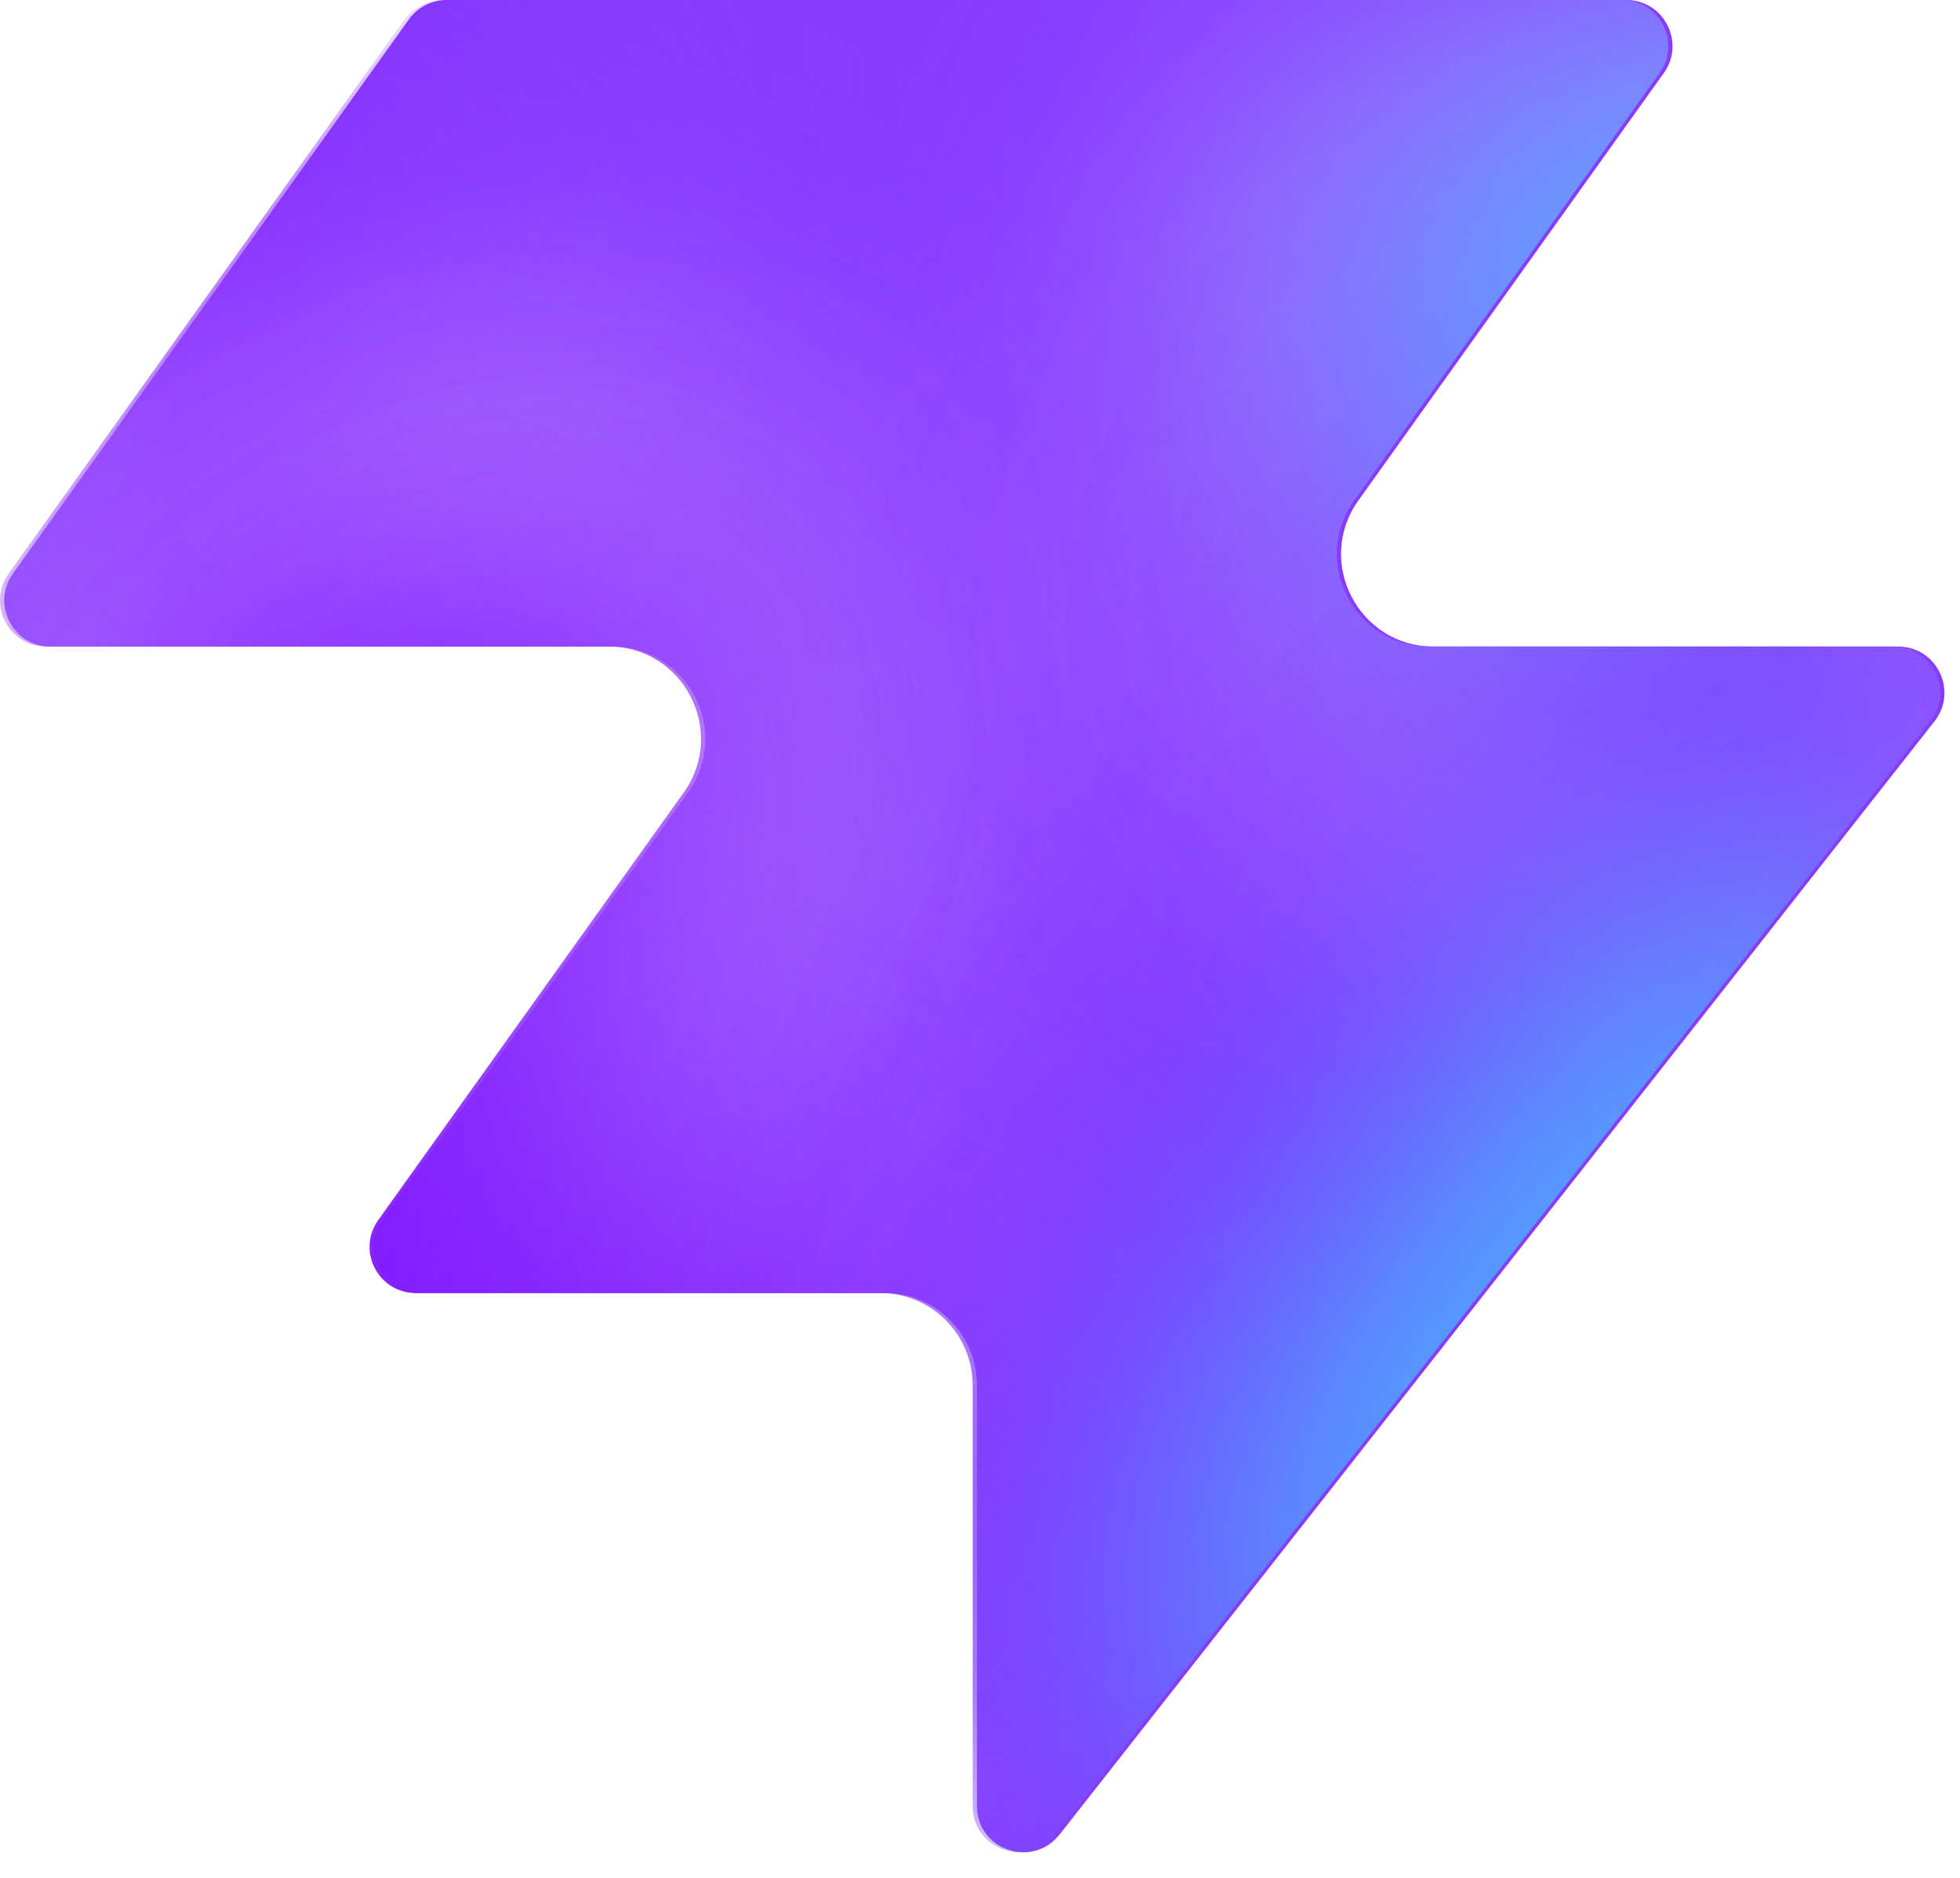
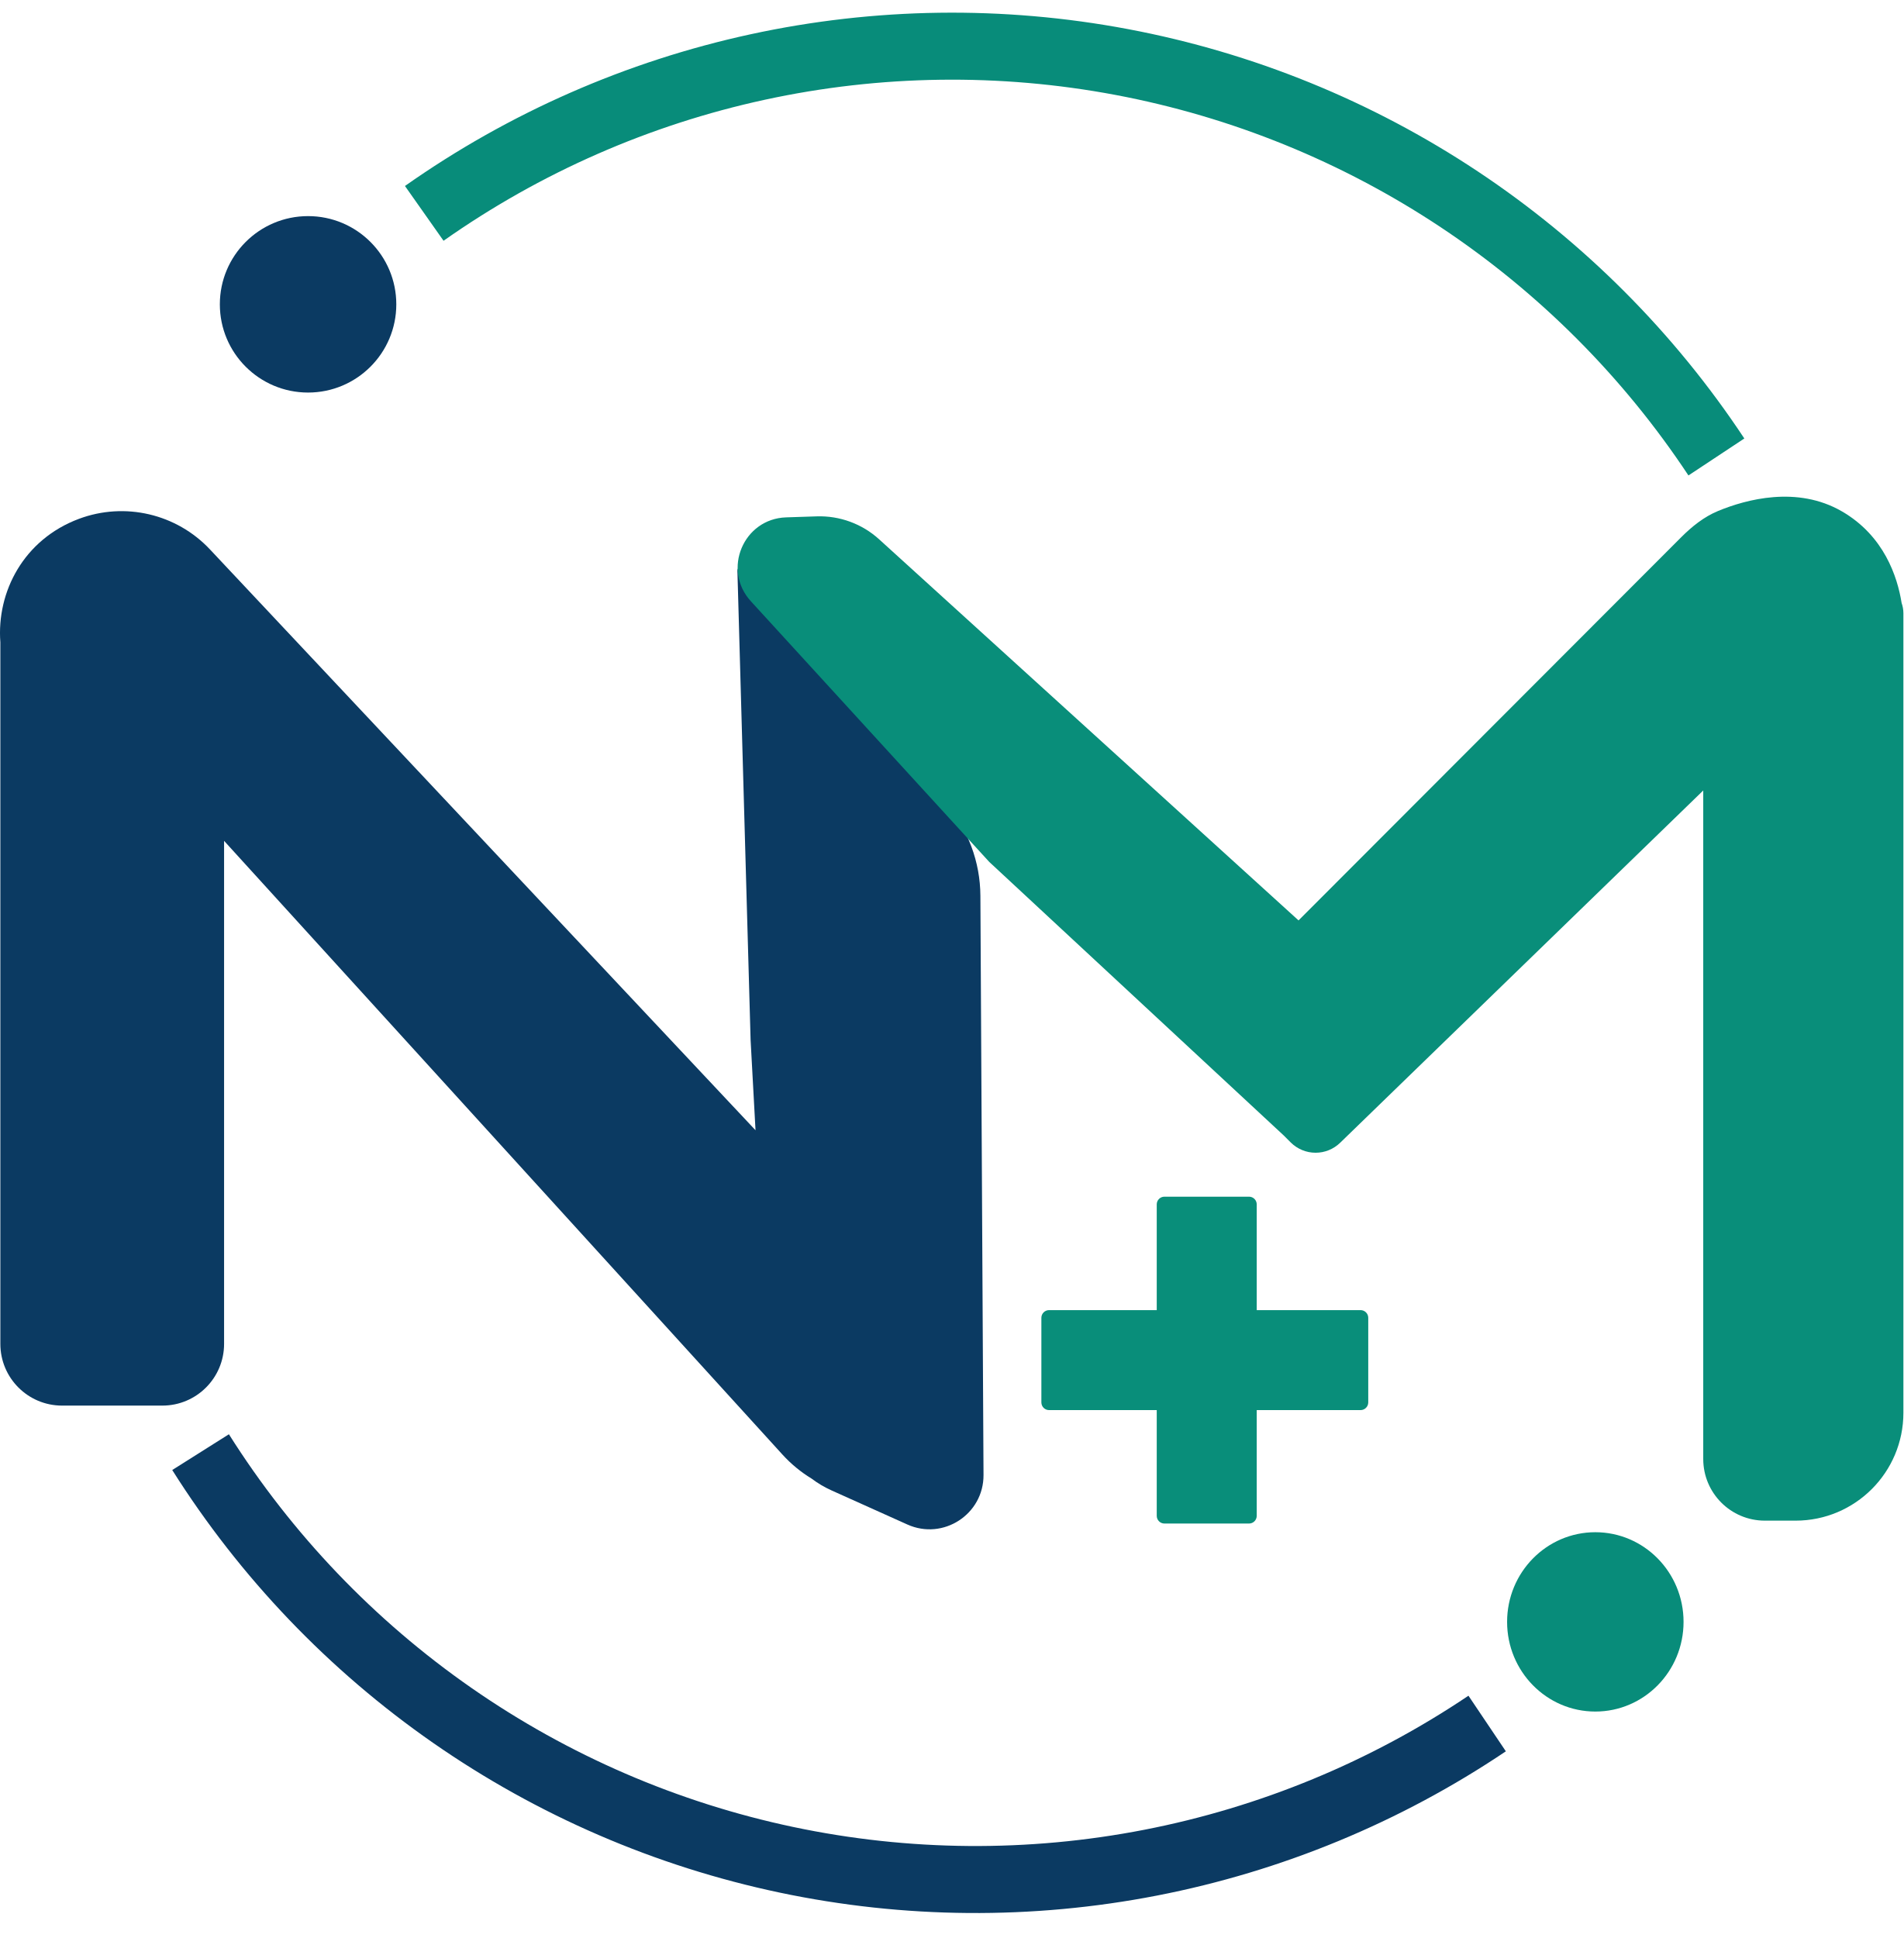
- <svg xmlns="http://www.w3.org/2000/svg" width="48" height="46" fill="none" viewBox="0 0 48 46">
-   <path fill="#863bff" d="M25.946 44.938c-.664.845-2.021.375-2.021-.698V33.937a2.26 2.26 0 0 0-2.262-2.262H10.287c-.92 0-1.456-1.04-.92-1.788l7.48-10.471c1.07-1.497 0-3.578-1.842-3.578H1.237c-.92 0-1.456-1.04-.92-1.788L10.013.474c.214-.297.556-.474.92-.474h28.894c.92 0 1.456 1.04.92 1.788l-7.48 10.471c-1.07 1.498 0 3.579 1.842 3.579h11.377c.943 0 1.473 1.088.89 1.83L25.947 44.94z" style="fill:#863bff;fill:color(display-p3 .525 .23 1);fill-opacity:1" />
-   <mask id="a" width="48" height="46" x="0" y="0" maskUnits="userSpaceOnUse" style="mask-type:alpha">
-     <path fill="#000" d="M25.842 44.938c-.664.844-2.021.375-2.021-.698V33.937a2.26 2.26 0 0 0-2.262-2.262H10.183c-.92 0-1.456-1.04-.92-1.788l7.48-10.471c1.07-1.498 0-3.579-1.842-3.579H1.133c-.92 0-1.456-1.04-.92-1.787L9.91.473c.214-.297.556-.474.92-.474h28.894c.92 0 1.456 1.04.92 1.788l-7.48 10.471c-1.07 1.498 0 3.578 1.842 3.578h11.377c.943 0 1.473 1.088.89 1.832L25.843 44.94z" style="fill:#000;fill-opacity:1" />
-   </mask>
-   <g mask="url(#a)">
-     <g filter="url(#b)">
-       <ellipse cx="5.508" cy="14.704" fill="#ede6ff" rx="5.508" ry="14.704" style="fill:#ede6ff;fill:color(display-p3 .927 .903 1);fill-opacity:1" transform="matrix(.00324 1 1 -.00324 -4.47 31.516)" />
-     </g>
-     <g filter="url(#c)">
-       <ellipse cx="10.399" cy="29.851" fill="#ede6ff" rx="10.399" ry="29.851" style="fill:#ede6ff;fill:color(display-p3 .927 .903 1);fill-opacity:1" transform="matrix(.00324 1 1 -.00324 -39.328 7.883)" />
-     </g>
-     <g filter="url(#d)">
-       <ellipse cx="5.508" cy="30.487" fill="#7e14ff" rx="5.508" ry="30.487" style="fill:#7e14ff;fill:color(display-p3 .492 .077 1);fill-opacity:1" transform="rotate(89.814 -25.913 -14.639)scale(1 -1)" />
-     </g>
-     <g filter="url(#e)">
-       <ellipse cx="5.508" cy="30.599" fill="#7e14ff" rx="5.508" ry="30.599" style="fill:#7e14ff;fill:color(display-p3 .492 .077 1);fill-opacity:1" transform="rotate(89.814 -32.644 -3.334)scale(1 -1)" />
-     </g>
-     <g filter="url(#f)">
-       <ellipse cx="5.508" cy="30.599" fill="#7e14ff" rx="5.508" ry="30.599" style="fill:#7e14ff;fill:color(display-p3 .492 .077 1);fill-opacity:1" transform="matrix(.00324 1 1 -.00324 -34.34 30.47)" />
-     </g>
-     <g filter="url(#g)">
-       <ellipse cx="14.072" cy="22.078" fill="#ede6ff" rx="14.072" ry="22.078" style="fill:#ede6ff;fill:color(display-p3 .927 .903 1);fill-opacity:1" transform="rotate(93.35 24.506 48.493)scale(-1 1)" />
-     </g>
-     <g filter="url(#h)">
-       <ellipse cx="3.47" cy="21.501" fill="#7e14ff" rx="3.47" ry="21.501" style="fill:#7e14ff;fill:color(display-p3 .492 .077 1);fill-opacity:1" transform="rotate(89.009 28.708 47.59)scale(-1 1)" />
-     </g>
-     <g filter="url(#i)">
-       <ellipse cx="3.47" cy="21.501" fill="#7e14ff" rx="3.47" ry="21.501" style="fill:#7e14ff;fill:color(display-p3 .492 .077 1);fill-opacity:1" transform="rotate(89.009 28.708 47.59)scale(-1 1)" />
-     </g>
-     <g filter="url(#j)">
-       <ellipse cx=".387" cy="8.972" fill="#7e14ff" rx="4.407" ry="29.108" style="fill:#7e14ff;fill:color(display-p3 .492 .077 1);fill-opacity:1" transform="rotate(39.51 .387 8.972)" />
-     </g>
-     <g filter="url(#k)">
-       <ellipse cx="47.523" cy="-6.092" fill="#7e14ff" rx="4.407" ry="29.108" style="fill:#7e14ff;fill:color(display-p3 .492 .077 1);fill-opacity:1" transform="rotate(37.892 47.523 -6.092)" />
-     </g>
-     <g filter="url(#l)">
-       <ellipse cx="41.412" cy="6.333" fill="#47bfff" rx="5.971" ry="9.665" style="fill:#47bfff;fill:color(display-p3 .28 .748 1);fill-opacity:1" transform="rotate(37.892 41.412 6.333)" />
-     </g>
-     <g filter="url(#m)">
-       <ellipse cx="-1.879" cy="38.332" fill="#7e14ff" rx="4.407" ry="29.108" style="fill:#7e14ff;fill:color(display-p3 .492 .077 1);fill-opacity:1" transform="rotate(37.892 -1.88 38.332)" />
-     </g>
-     <g filter="url(#n)">
-       <ellipse cx="-1.879" cy="38.332" fill="#7e14ff" rx="4.407" ry="29.108" style="fill:#7e14ff;fill:color(display-p3 .492 .077 1);fill-opacity:1" transform="rotate(37.892 -1.88 38.332)" />
-     </g>
-     <g filter="url(#o)">
-       <ellipse cx="35.651" cy="29.907" fill="#7e14ff" rx="4.407" ry="29.108" style="fill:#7e14ff;fill:color(display-p3 .492 .077 1);fill-opacity:1" transform="rotate(37.892 35.651 29.907)" />
-     </g>
-     <g filter="url(#p)">
-       <ellipse cx="38.418" cy="32.4" fill="#47bfff" rx="5.971" ry="15.297" style="fill:#47bfff;fill:color(display-p3 .28 .748 1);fill-opacity:1" transform="rotate(37.892 38.418 32.4)" />
-     </g>
-   </g>
-   <defs>
-     <filter id="b" width="60.045" height="41.654" x="-19.77" y="16.149" color-interpolation-filters="sRGB" filterUnits="userSpaceOnUse">
-       <feFlood flood-opacity="0" result="BackgroundImageFix" />
-       <feBlend in="SourceGraphic" in2="BackgroundImageFix" result="shape" />
-       <feGaussianBlur result="effect1_foregroundBlur_2002_17158" stdDeviation="7.659" />
-     </filter>
-     <filter id="c" width="90.34" height="51.437" x="-54.613" y="-7.533" color-interpolation-filters="sRGB" filterUnits="userSpaceOnUse">
-       <feFlood flood-opacity="0" result="BackgroundImageFix" />
-       <feBlend in="SourceGraphic" in2="BackgroundImageFix" result="shape" />
-       <feGaussianBlur result="effect1_foregroundBlur_2002_17158" stdDeviation="7.659" />
-     </filter>
-     <filter id="d" width="79.355" height="29.4" x="-49.64" y="2.03" color-interpolation-filters="sRGB" filterUnits="userSpaceOnUse">
-       <feFlood flood-opacity="0" result="BackgroundImageFix" />
-       <feBlend in="SourceGraphic" in2="BackgroundImageFix" result="shape" />
-       <feGaussianBlur result="effect1_foregroundBlur_2002_17158" stdDeviation="4.596" />
-     </filter>
-     <filter id="e" width="79.579" height="29.4" x="-45.045" y="20.029" color-interpolation-filters="sRGB" filterUnits="userSpaceOnUse">
-       <feFlood flood-opacity="0" result="BackgroundImageFix" />
-       <feBlend in="SourceGraphic" in2="BackgroundImageFix" result="shape" />
-       <feGaussianBlur result="effect1_foregroundBlur_2002_17158" stdDeviation="4.596" />
-     </filter>
-     <filter id="f" width="79.579" height="29.4" x="-43.513" y="21.178" color-interpolation-filters="sRGB" filterUnits="userSpaceOnUse">
-       <feFlood flood-opacity="0" result="BackgroundImageFix" />
-       <feBlend in="SourceGraphic" in2="BackgroundImageFix" result="shape" />
-       <feGaussianBlur result="effect1_foregroundBlur_2002_17158" stdDeviation="4.596" />
-     </filter>
-     <filter id="g" width="74.749" height="58.852" x="15.756" y="-17.901" color-interpolation-filters="sRGB" filterUnits="userSpaceOnUse">
-       <feFlood flood-opacity="0" result="BackgroundImageFix" />
-       <feBlend in="SourceGraphic" in2="BackgroundImageFix" result="shape" />
-       <feGaussianBlur result="effect1_foregroundBlur_2002_17158" stdDeviation="7.659" />
-     </filter>
-     <filter id="h" width="61.377" height="25.362" x="23.548" y="2.284" color-interpolation-filters="sRGB" filterUnits="userSpaceOnUse">
-       <feFlood flood-opacity="0" result="BackgroundImageFix" />
-       <feBlend in="SourceGraphic" in2="BackgroundImageFix" result="shape" />
-       <feGaussianBlur result="effect1_foregroundBlur_2002_17158" stdDeviation="4.596" />
-     </filter>
-     <filter id="i" width="61.377" height="25.362" x="23.548" y="2.284" color-interpolation-filters="sRGB" filterUnits="userSpaceOnUse">
-       <feFlood flood-opacity="0" result="BackgroundImageFix" />
-       <feBlend in="SourceGraphic" in2="BackgroundImageFix" result="shape" />
-       <feGaussianBlur result="effect1_foregroundBlur_2002_17158" stdDeviation="4.596" />
-     </filter>
-     <filter id="j" width="56.045" height="63.649" x="-27.636" y="-22.853" color-interpolation-filters="sRGB" filterUnits="userSpaceOnUse">
-       <feFlood flood-opacity="0" result="BackgroundImageFix" />
-       <feBlend in="SourceGraphic" in2="BackgroundImageFix" result="shape" />
-       <feGaussianBlur result="effect1_foregroundBlur_2002_17158" stdDeviation="4.596" />
-     </filter>
-     <filter id="k" width="54.814" height="64.646" x="20.116" y="-38.415" color-interpolation-filters="sRGB" filterUnits="userSpaceOnUse">
-       <feFlood flood-opacity="0" result="BackgroundImageFix" />
-       <feBlend in="SourceGraphic" in2="BackgroundImageFix" result="shape" />
-       <feGaussianBlur result="effect1_foregroundBlur_2002_17158" stdDeviation="4.596" />
-     </filter>
-     <filter id="l" width="33.541" height="35.313" x="24.641" y="-11.323" color-interpolation-filters="sRGB" filterUnits="userSpaceOnUse">
-       <feFlood flood-opacity="0" result="BackgroundImageFix" />
-       <feBlend in="SourceGraphic" in2="BackgroundImageFix" result="shape" />
-       <feGaussianBlur result="effect1_foregroundBlur_2002_17158" stdDeviation="4.596" />
-     </filter>
-     <filter id="m" width="54.814" height="64.646" x="-29.286" y="6.009" color-interpolation-filters="sRGB" filterUnits="userSpaceOnUse">
-       <feFlood flood-opacity="0" result="BackgroundImageFix" />
-       <feBlend in="SourceGraphic" in2="BackgroundImageFix" result="shape" />
-       <feGaussianBlur result="effect1_foregroundBlur_2002_17158" stdDeviation="4.596" />
-     </filter>
-     <filter id="n" width="54.814" height="64.646" x="-29.286" y="6.009" color-interpolation-filters="sRGB" filterUnits="userSpaceOnUse">
-       <feFlood flood-opacity="0" result="BackgroundImageFix" />
-       <feBlend in="SourceGraphic" in2="BackgroundImageFix" result="shape" />
-       <feGaussianBlur result="effect1_foregroundBlur_2002_17158" stdDeviation="4.596" />
-     </filter>
-     <filter id="o" width="54.814" height="64.646" x="8.244" y="-2.416" color-interpolation-filters="sRGB" filterUnits="userSpaceOnUse">
-       <feFlood flood-opacity="0" result="BackgroundImageFix" />
-       <feBlend in="SourceGraphic" in2="BackgroundImageFix" result="shape" />
-       <feGaussianBlur result="effect1_foregroundBlur_2002_17158" stdDeviation="4.596" />
-     </filter>
-     <filter id="p" width="39.409" height="43.623" x="18.713" y="10.588" color-interpolation-filters="sRGB" filterUnits="userSpaceOnUse">
-       <feFlood flood-opacity="0" result="BackgroundImageFix" />
-       <feBlend in="SourceGraphic" in2="BackgroundImageFix" result="shape" />
-       <feGaussianBlur result="effect1_foregroundBlur_2002_17158" stdDeviation="4.596" />
-     </filter>
-   </defs>
+ <svg xmlns="http://www.w3.org/2000/svg" width="658" height="670" viewBox="0 0 658 670" fill="none">
+   <path d="M27.289 179.372C43.144 173.445 61.006 177.619 72.594 189.956L261.181 390.745L259.482 359.584L254.92 197.316C254.885 196.06 256.448 195.456 257.266 196.409L327.043 277.826C334.648 286.7 338.857 297.985 338.92 309.672L340 509.919C340.073 523.508 326.07 532.621 313.677 527.049L287.477 515.27C284.987 514.15 282.667 512.769 280.543 511.165C276.849 508.914 273.467 506.137 270.514 502.892L77.465 290.696V464.603C77.465 476.387 67.912 485.94 56.129 485.941H21.459C9.676 485.941 0.124 476.387 0.124 464.603V222.075C-1.207 204.607 8.184 186.514 27.289 179.372Z" fill="#0B3A62" />
+   <path d="M594.018 176.616C603.639 172.662 621.26 167.842 636.71 176.769C651.342 185.225 655.951 199.459 657.383 208.459C657.78 209.575 658 210.777 658 212.034V488.422C658 509.017 641.319 525.713 620.742 525.713H610.097C598.339 525.713 588.806 516.172 588.806 504.404V273.285L463.277 395.083C461.005 397.288 457.964 398.522 454.799 398.522C451.569 398.522 448.471 397.236 446.186 394.95L443.841 392.604L341.972 297.971L259.568 207.858C249.592 196.949 256.991 179.351 271.758 178.863L282.336 178.515C290.287 178.252 298.028 181.099 303.917 186.451L448.904 318.202L581.143 185.776C584.907 182.007 589.093 178.64 594.018 176.616Z" fill="#098E7A" />
+   <path d="M603.011 151.591C578.77 114.949 547.424 83.543 510.828 59.233C474.231 34.923 433.129 18.203 389.955 10.063C346.781 1.924 302.413 2.53 259.477 11.846C216.541 21.162 175.911 38.998 139.993 64.299L153.333 83.238C186.718 59.722 224.482 43.144 264.389 34.485C304.296 25.826 345.535 25.263 385.663 32.828C425.792 40.394 463.995 55.934 498.009 78.529C532.024 101.124 561.159 130.315 583.69 164.373L603.011 151.591Z" fill="#088C7A" />
+   <path d="M59.541 508.212C82.986 545.368 113.648 577.442 149.712 602.535C185.776 627.628 226.508 645.229 269.497 654.297C312.486 663.365 356.857 663.715 399.983 655.327C443.11 646.938 484.115 629.982 520.57 605.461L507.641 586.239C473.757 609.03 435.645 624.79 395.56 632.587C355.476 640.384 314.235 640.058 274.278 631.63C234.322 623.202 196.463 606.842 162.943 583.519C129.423 560.196 100.924 530.384 79.133 495.849L59.541 508.212Z" fill="#0B3A62" />
+   <path d="M137 105.213C137 122.058 123.345 135.713 106.5 135.713C89.655 135.713 76 122.058 76 105.213C76 88.368 89.655 74.713 106.5 74.713C123.345 74.713 137 88.368 137 105.213Z" fill="#0B3A62" />
+   <path d="M521 560.713C521 543.592 534.655 529.713 551.5 529.713C568.345 529.713 582 543.592 582 560.713C582 577.834 568.345 591.713 551.5 591.713C534.655 591.713 521 577.834 521 560.713Z" fill="#088C7A" />
+   <path d="M431.788 413.713C433.257 413.713 434.447 414.903 434.447 416.372V452.931H470.341C471.81 452.931 473 454.121 473 455.589V484.836C473 486.305 471.81 487.495 470.341 487.495H434.447V524.054C434.447 525.522 433.257 526.713 431.788 526.713H402.541C401.073 526.713 399.882 525.522 399.882 524.054V487.495H362.659C361.191 487.495 360 486.305 360 484.836V455.589C360 454.121 361.191 452.931 362.659 452.931H399.882V416.372C399.882 414.903 401.073 413.713 402.541 413.713H431.788Z" fill="#098E7A" />
</svg>
